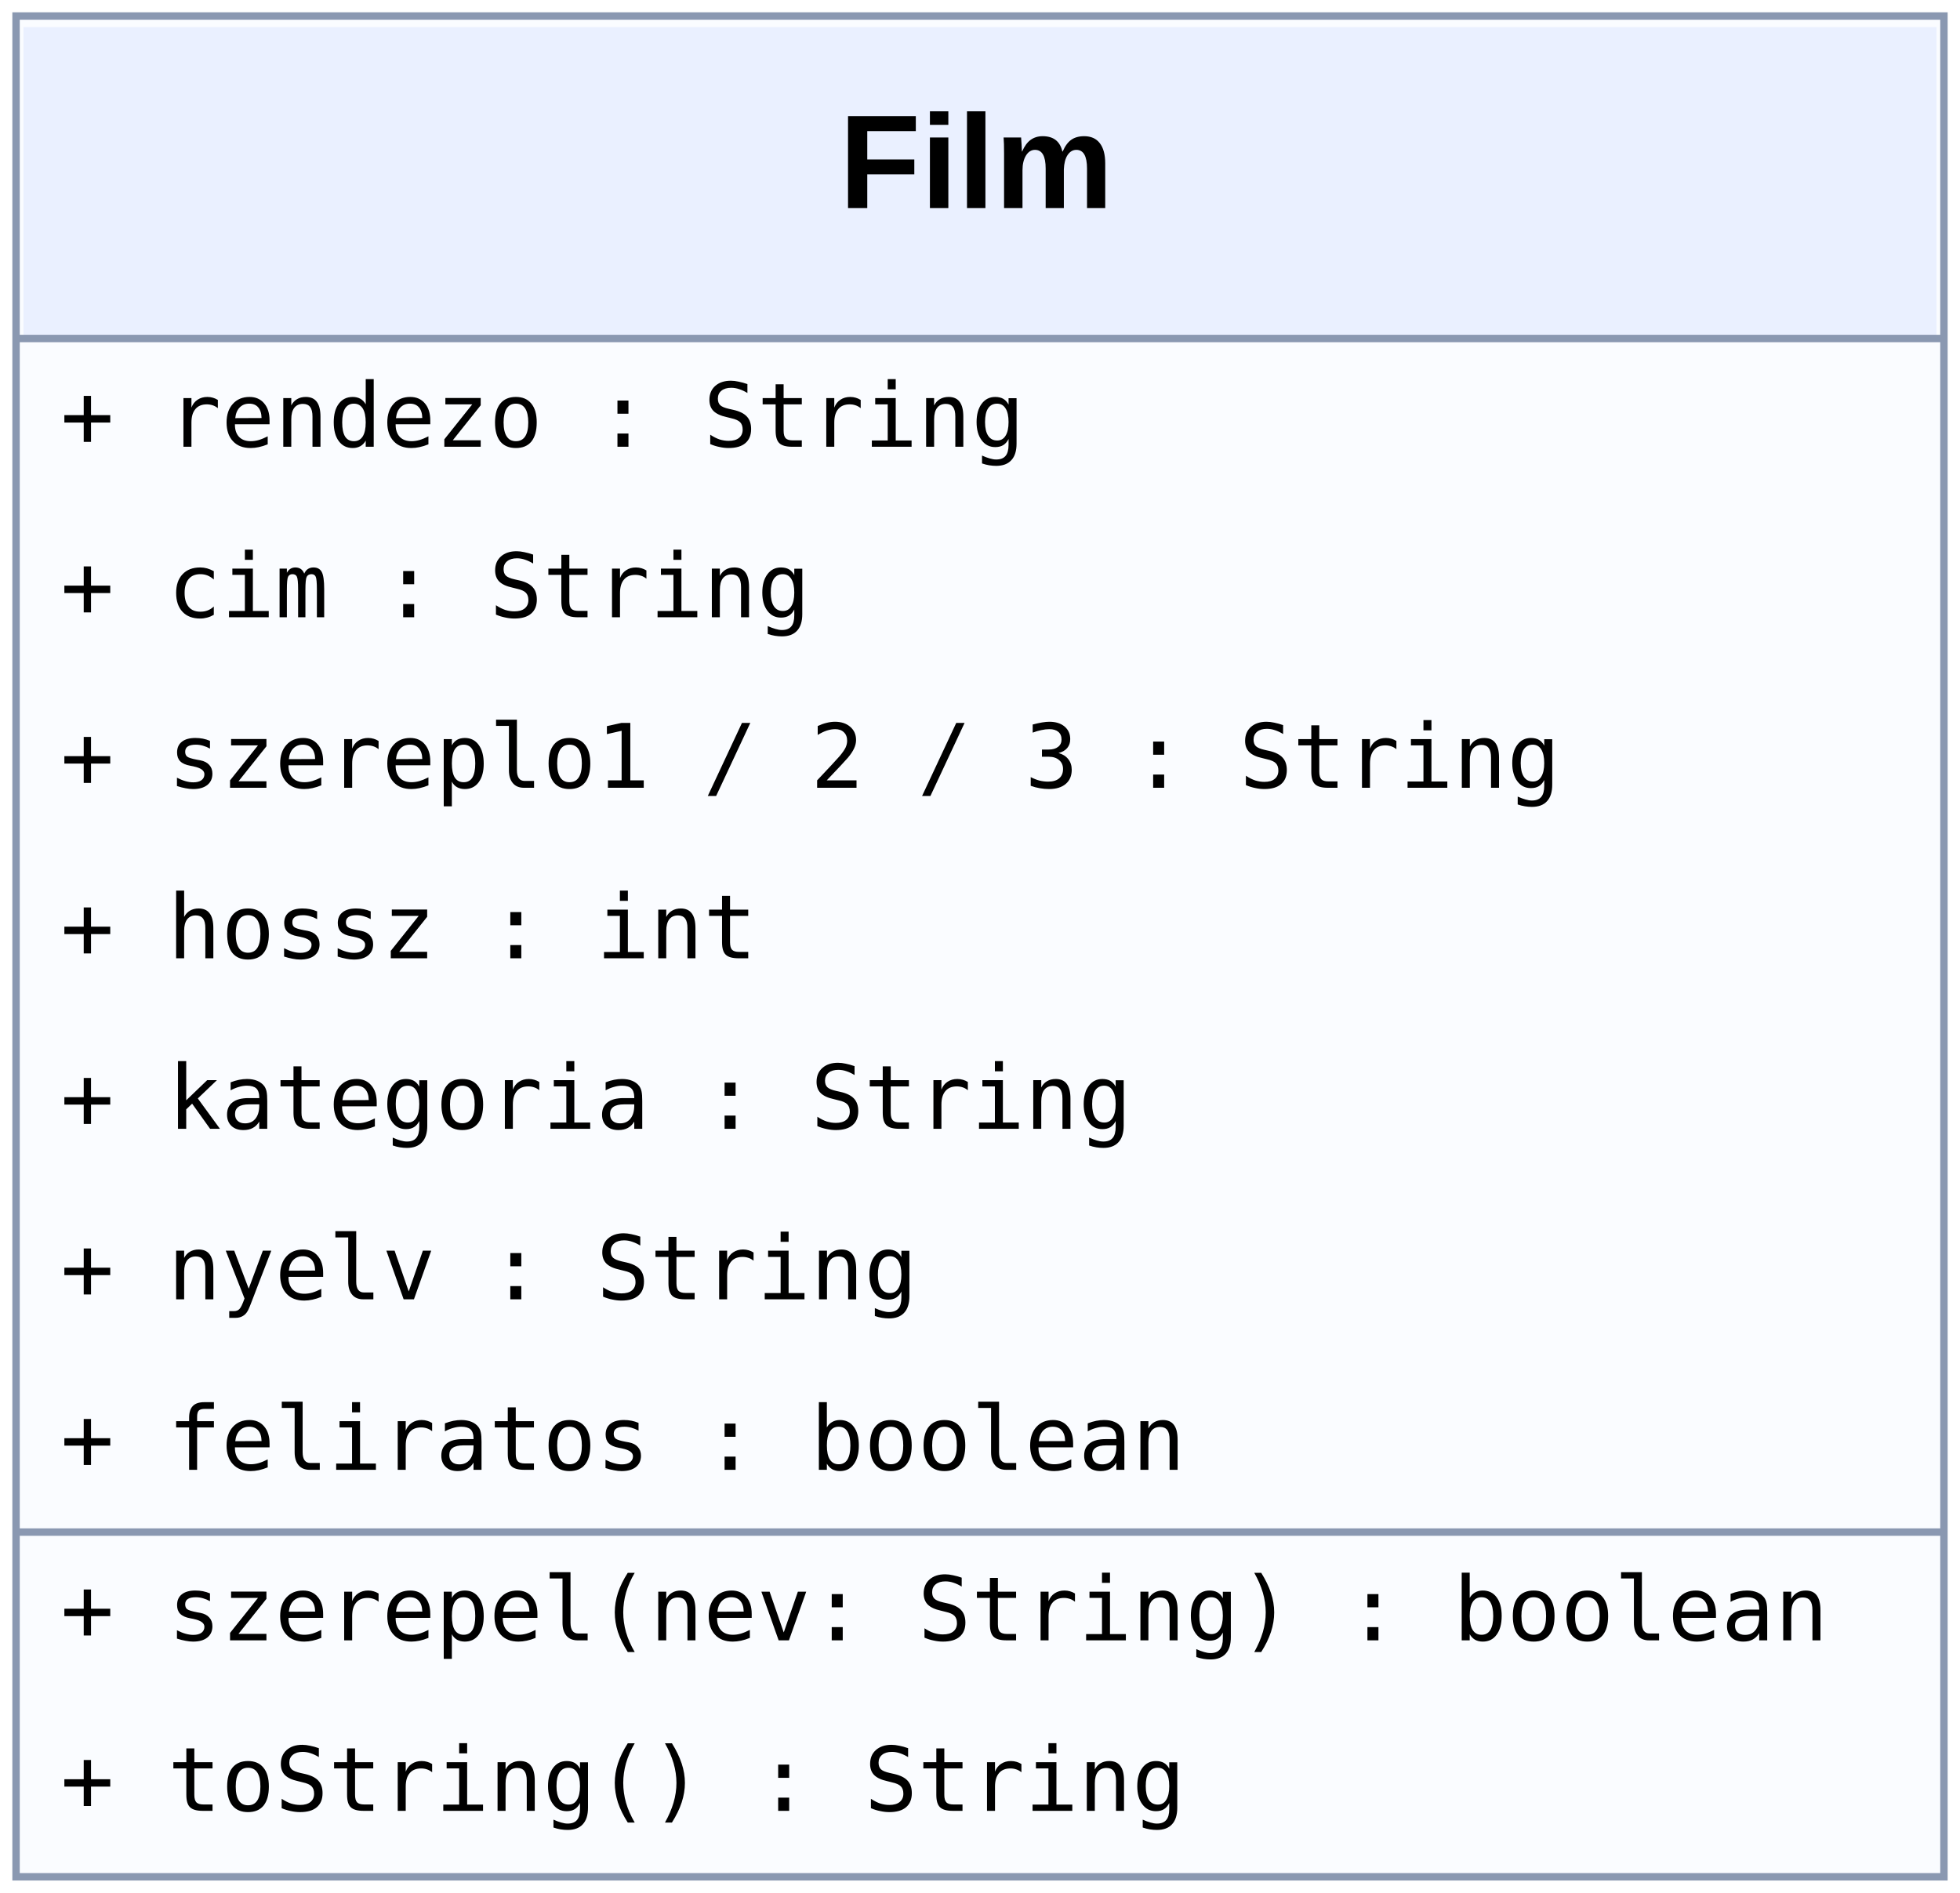
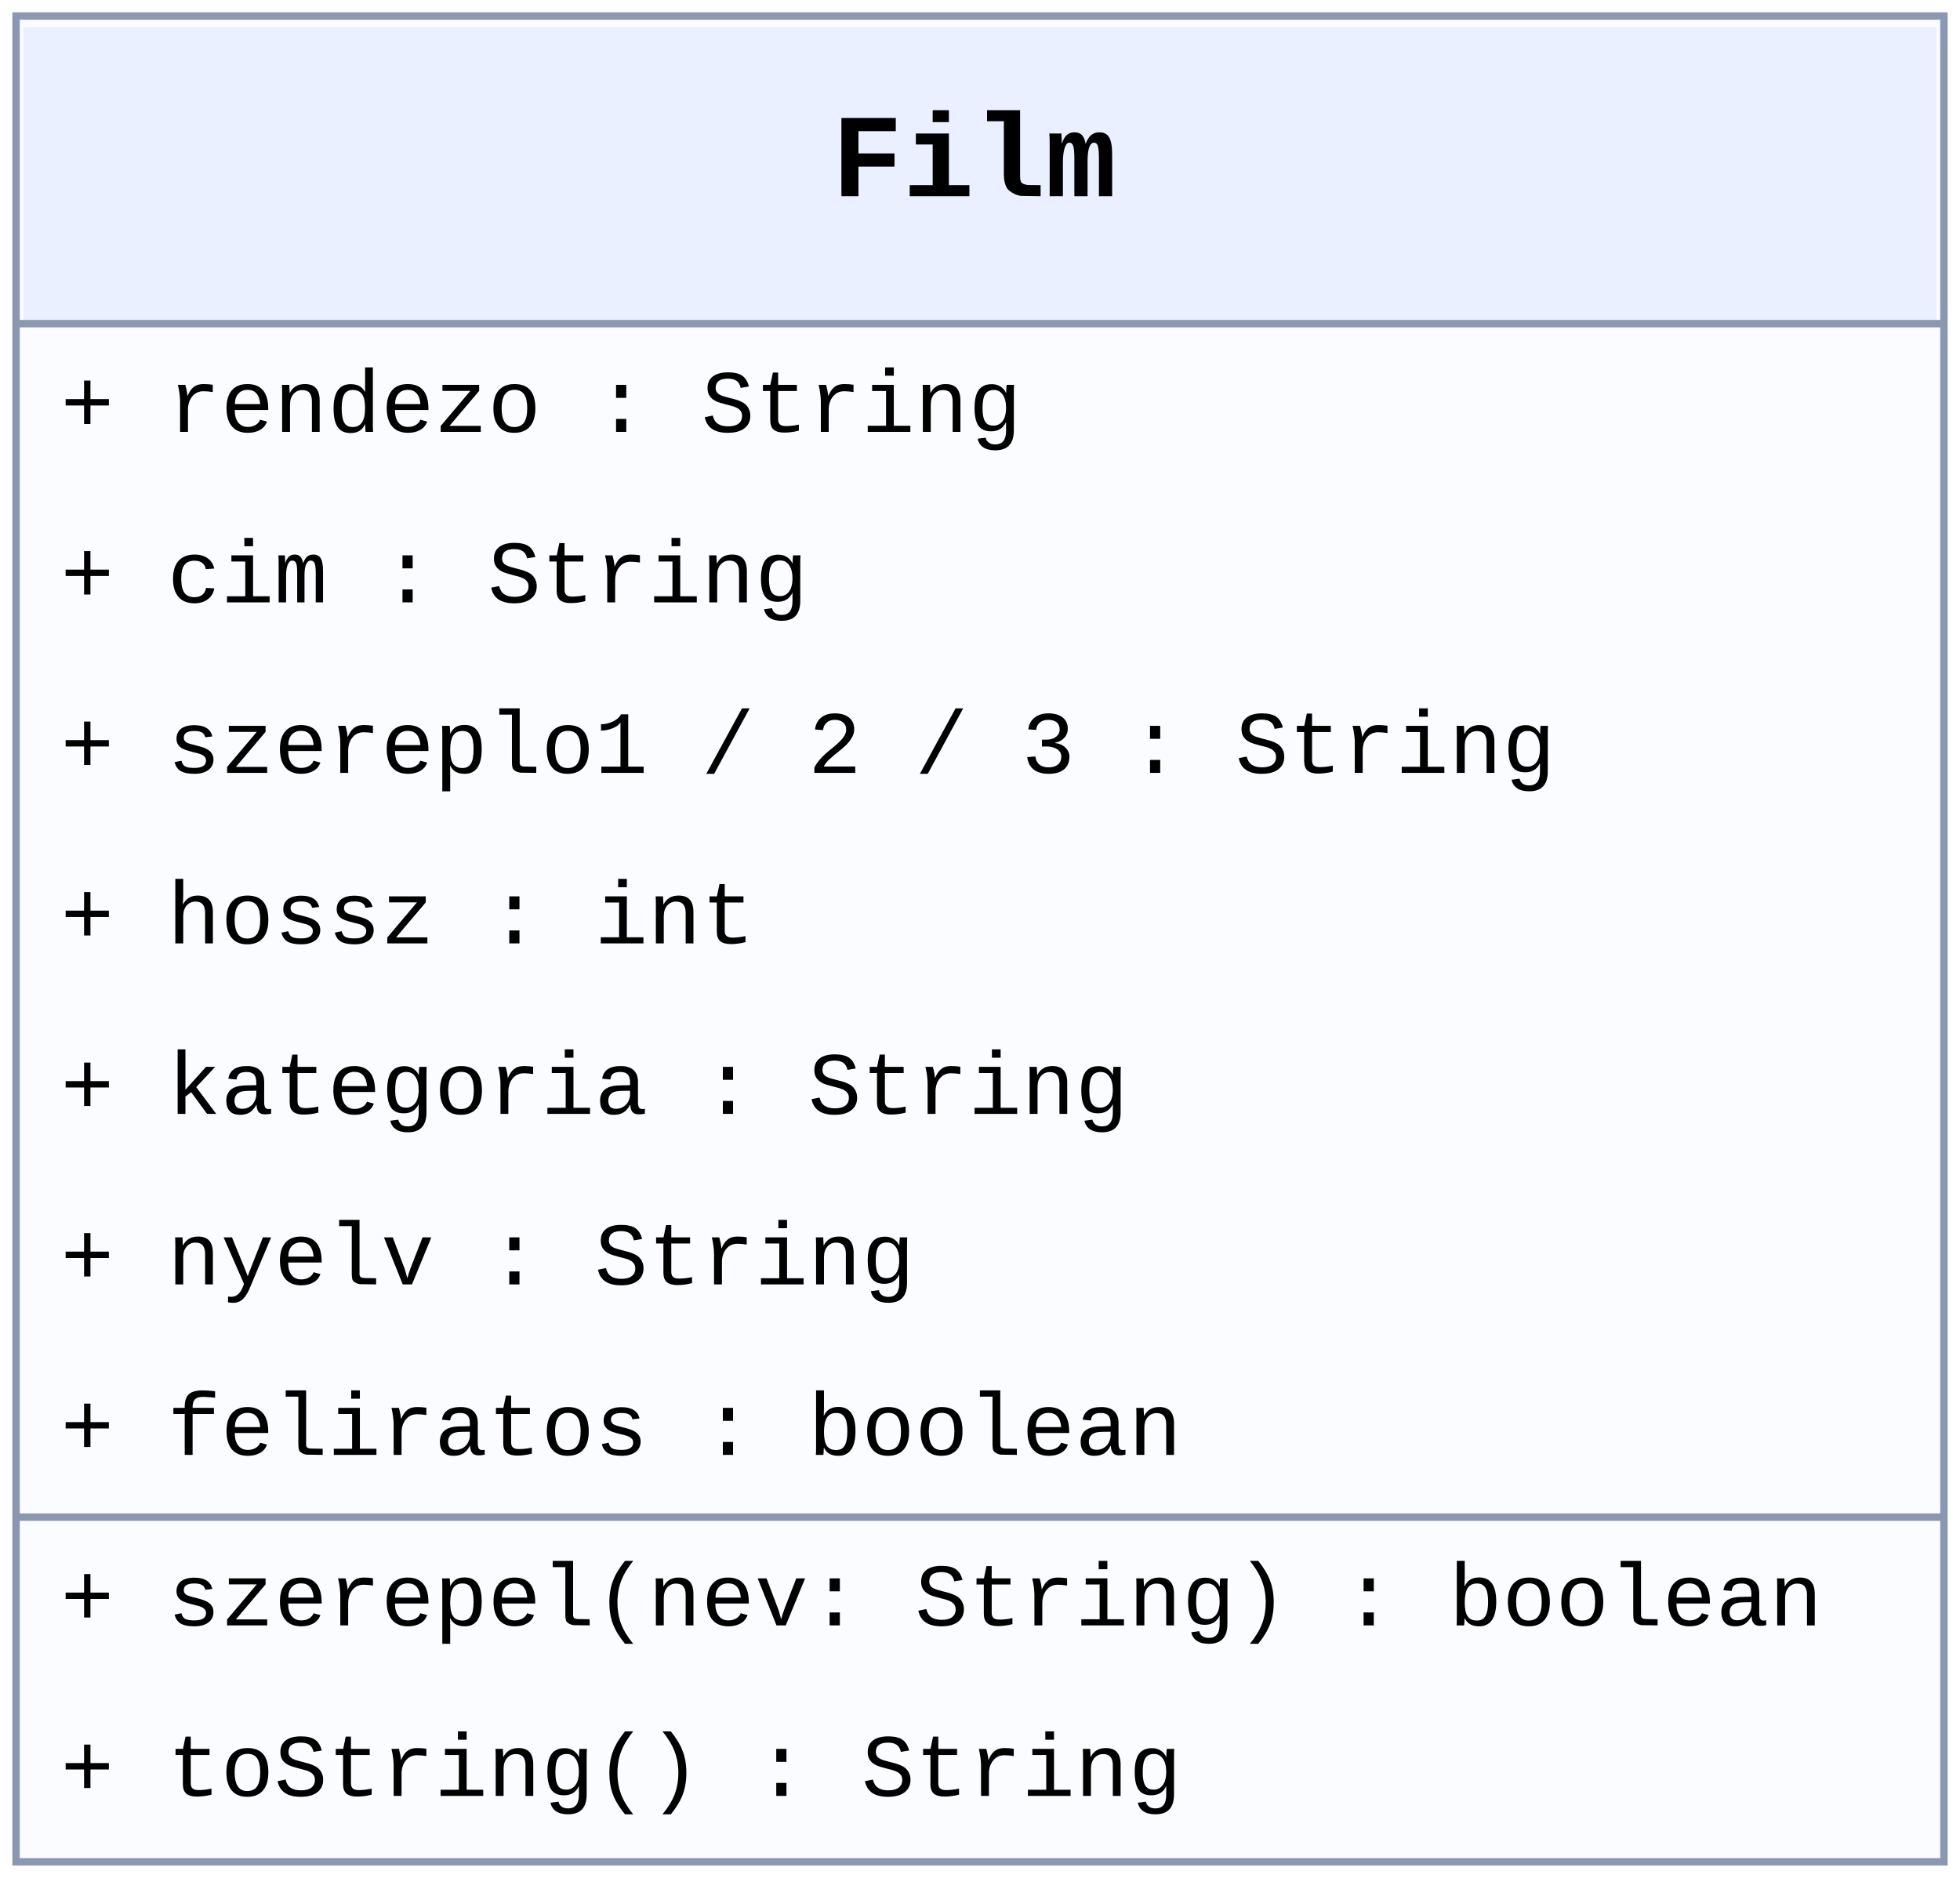
- <svg xmlns="http://www.w3.org/2000/svg" width="264pt" height="255pt" viewBox="0.00 0.00 264.32 255.32">
-   <g id="graph0" class="graph" transform="scale(1 1) rotate(0) translate(2.16 253.16)">
+ <svg xmlns="http://www.w3.org/2000/svg" width="264pt" height="253pt" viewBox="0.00 0.00 264.32 253.32">
+   <style type="text/css">text { font-family: ui-monospace, "SFMono-Regular", Menlo, Monaco, Consolas, "Liberation Mono", "Microsoft YaHei", "Noto Sans CJK SC", monospace; }</style>
+   <g id="graph0" class="graph" transform="scale(1 1) rotate(0) translate(2.16 251.16)">
    <g id="node1" class="node">
-       <polygon fill="#fafcff" stroke="transparent" points="0,0 0,-251 260,-251 260,0 0,0" />
-       <polygon fill="#eaf0ff" stroke="transparent" points="1,-207.5 1,-249.5 259,-249.5 259,-207.5 1,-207.5" />
-       <text text-anchor="start" x="111" y="-225.1" font-family="Arial" font-weight="bold" font-size="18.00">Film</text>
-       <text text-anchor="start" x="6" y="-192.9" font-family="monospace" font-size="12.00">+ rendezo : String</text>
-       <text text-anchor="start" x="6" y="-169.9" font-family="monospace" font-size="12.00">+ cim : String</text>
-       <text text-anchor="start" x="6" y="-146.9" font-family="monospace" font-size="12.00">+ szereplo1 / 2 / 3 : String</text>
-       <text text-anchor="start" x="6" y="-123.9" font-family="monospace" font-size="12.00">+ hossz : int</text>
-       <text text-anchor="start" x="6" y="-100.9" font-family="monospace" font-size="12.00">+ kategoria : String</text>
-       <text text-anchor="start" x="6" y="-77.9" font-family="monospace" font-size="12.00">+ nyelv : String</text>
-       <text text-anchor="start" x="6" y="-54.9" font-family="monospace" font-size="12.00">+ feliratos : boolean</text>
-       <text text-anchor="start" x="6" y="-31.9" font-family="monospace" font-size="12.00">+ szerepel(nev: String) : boolean</text>
-       <text text-anchor="start" x="6" y="-8.9" font-family="monospace" font-size="12.00">+ toString() : String</text>
+       <polygon fill="#fafcff" stroke="transparent" points="0,0 0,-249 260,-249 260,0 0,0" />
+       <polygon fill="#eaf0ff" stroke="transparent" points="1,-207.5 1,-247.5 259,-247.5 259,-207.5 1,-207.5" />
+       <text text-anchor="start" x="110" y="-224.7" font-family="Liberation Mono" font-weight="bold" font-size="16.00">Film</text>
+       <text text-anchor="start" x="6" y="-192.9" font-family="Liberation Mono" font-size="12.00">+ rendezo : String</text>
+       <text text-anchor="start" x="6" y="-169.9" font-family="Liberation Mono" font-size="12.00">+ cim : String</text>
+       <text text-anchor="start" x="6" y="-146.9" font-family="Liberation Mono" font-size="12.00">+ szereplo1 / 2 / 3 : String</text>
+       <text text-anchor="start" x="6" y="-123.9" font-family="Liberation Mono" font-size="12.00">+ hossz : int</text>
+       <text text-anchor="start" x="6" y="-100.9" font-family="Liberation Mono" font-size="12.00">+ kategoria : String</text>
+       <text text-anchor="start" x="6" y="-77.9" font-family="Liberation Mono" font-size="12.00">+ nyelv : String</text>
+       <text text-anchor="start" x="6" y="-54.9" font-family="Liberation Mono" font-size="12.00">+ feliratos : boolean</text>
+       <text text-anchor="start" x="6" y="-31.9" font-family="Liberation Mono" font-size="12.00">+ szerepel(nev: String) : boolean</text>
+       <text text-anchor="start" x="6" y="-8.9" font-family="Liberation Mono" font-size="12.00">+ toString() : String</text>
      <polygon fill="#8a98b1" stroke="#8a98b1" points="0,-207.5 0,-207.5 260,-207.5 260,-207.5 0,-207.5" />
      <polygon fill="#8a98b1" stroke="#8a98b1" points="0,-46.5 0,-46.5 260,-46.5 260,-46.5 0,-46.5" />
-       <polygon fill="none" stroke="#8a98b1" points="0,0 0,-251 260,-251 260,0 0,0" />
+       <polygon fill="none" stroke="#8a98b1" points="0,0 0,-249 260,-249 260,0 0,0" />
    </g>
  </g>
</svg>
